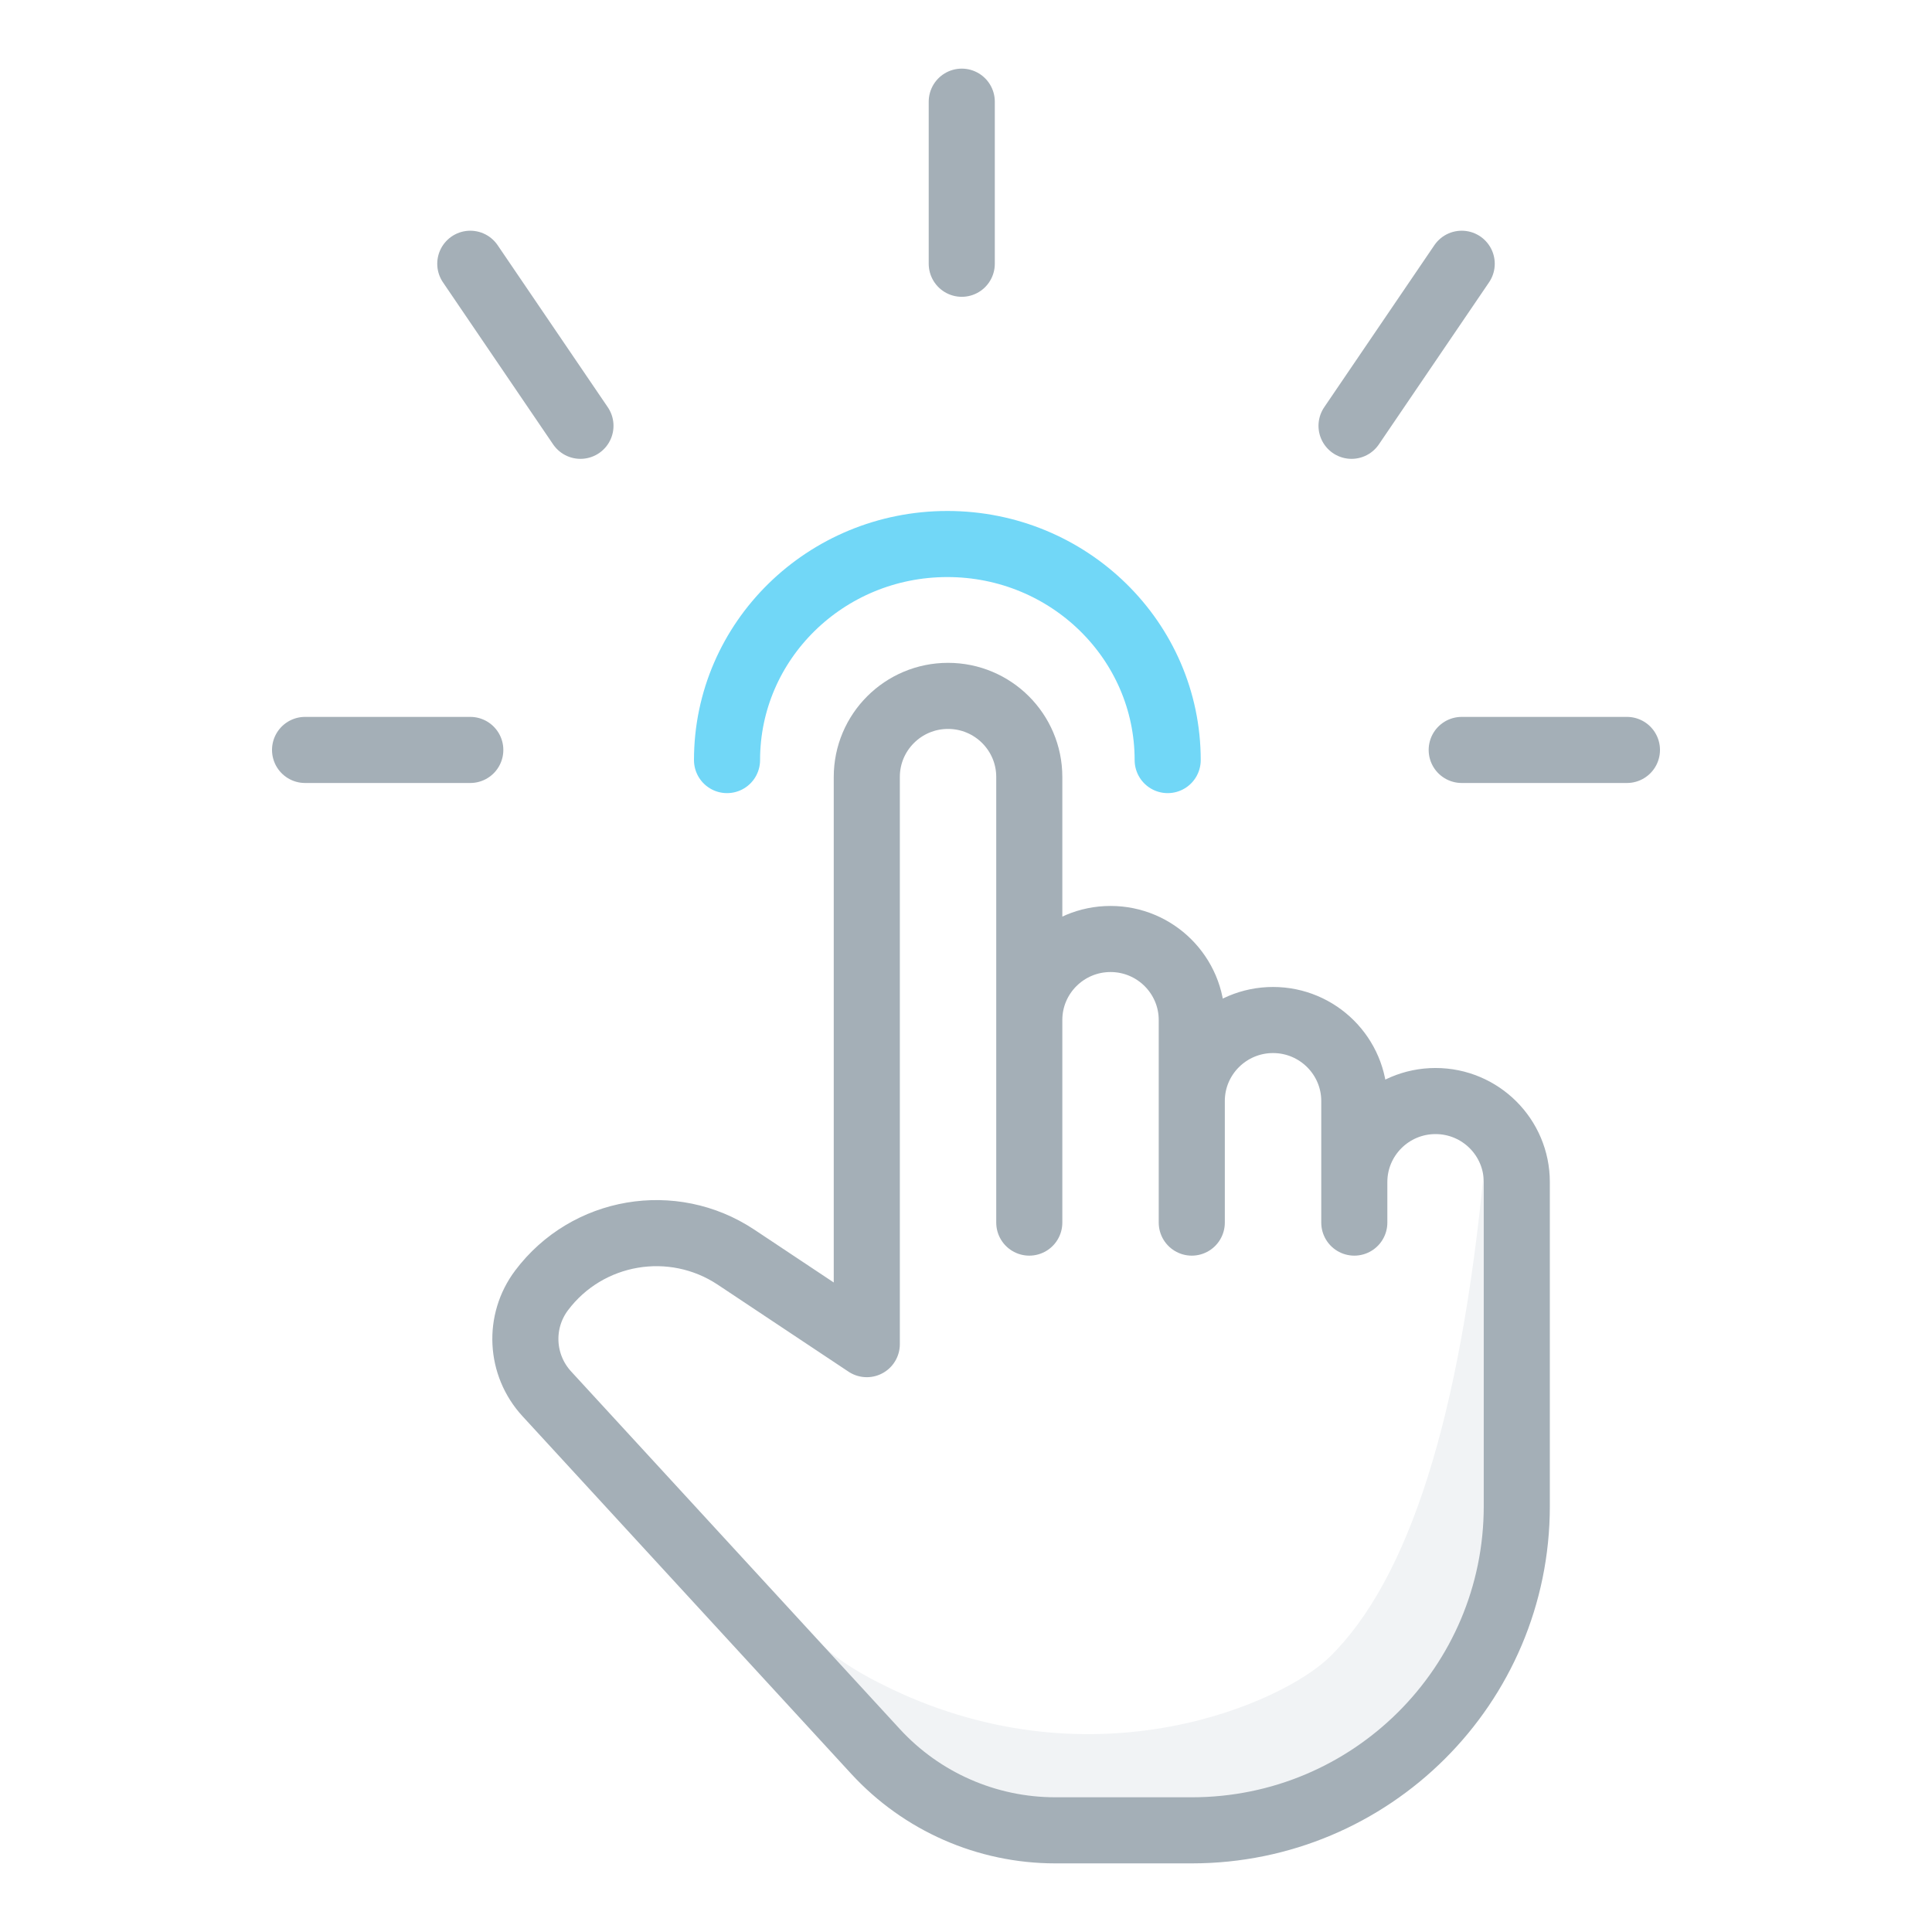
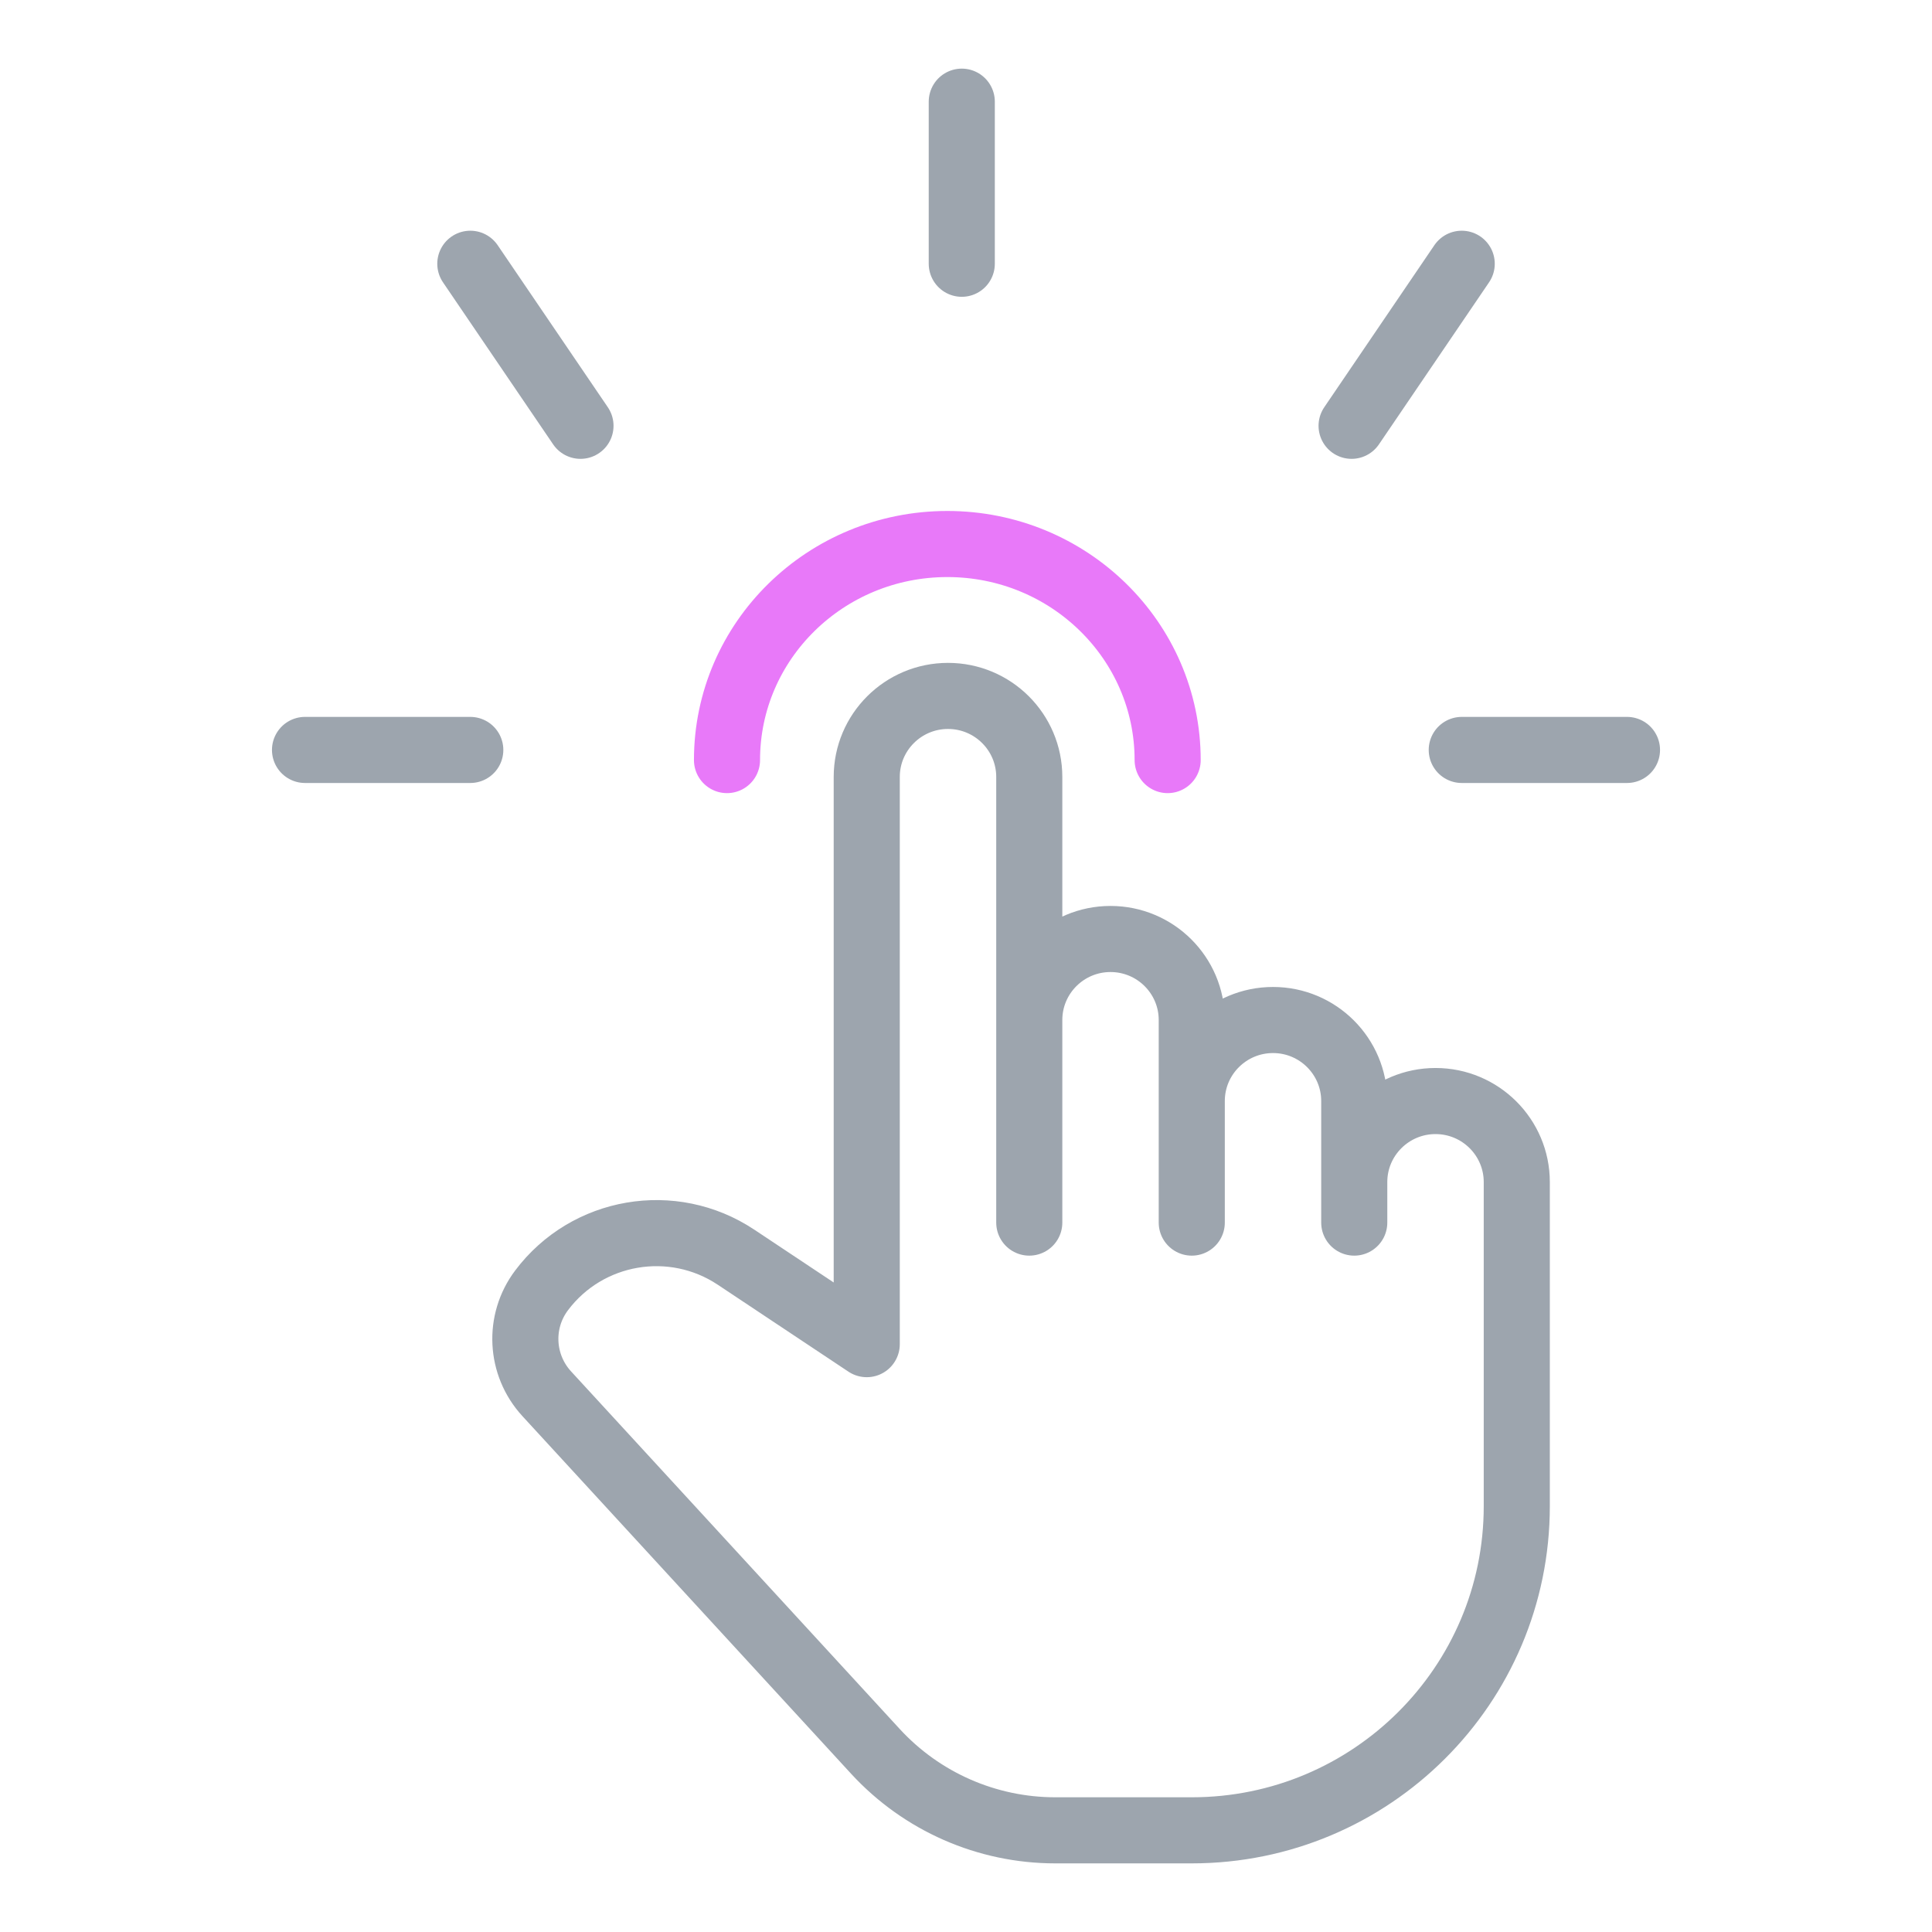
- <svg xmlns="http://www.w3.org/2000/svg" width="48px" height="48px" viewBox="0 0 48 48" version="1.1">
-   <g stroke="none" stroke-width="1" fill="none" fill-rule="evenodd">
-     <g transform="translate(12.63158, 16.42105)">
-       <path d="M7.644,24.275 C7.97,24.68 8.594,25.101 9.514,25.54 C14.599,27.963 19.25,25.881 20.41,24.74 C22.375,22.808 23.65,18.782 24.236,12.663 C25.326,20.21 24.609,25.058 22.082,27.207 C20.872,28.237 16.326,29.614 12.686,28.795 C11.139,28.447 9.458,26.941 7.644,24.275 Z" fill="#F1F3F5" />
-       <path d="M16.57,16.974 L19.82,14.812 C21.395,13.767 23.514,14.129 24.649,15.637 C25.232,16.412 25.178,17.491 24.522,18.206 L16.352,27.094 C15.204,28.342 13.585,29.053 11.887,29.053 L8.496,29.053 C4.036,29.053 0.421,25.447 0.421,21 L0.421,12.947 C0.421,11.836 1.325,10.934 2.44,10.934 C3.554,10.934 4.458,11.836 4.458,12.947 L4.458,13.954 L4.458,10.934 C4.458,9.823 5.363,8.921 6.477,8.921 C7.591,8.921 8.496,9.823 8.496,10.934 L8.496,13.954 L8.496,8.921 C8.496,7.81 9.4,6.908 10.514,6.908 C11.629,6.908 12.533,7.81 12.533,8.921 L12.533,13.954 L12.533,2.882 C12.533,1.77 13.437,0.868 14.552,0.868 C15.666,0.868 16.57,1.77 16.57,2.882 L16.57,16.974" stroke="#A4AFB7" stroke-width="1.642" stroke-linecap="round" stroke-linejoin="round" transform="translate(12.73684, 14.96053) scale(-1, 1) translate(-12.73684, -14.96053) " />
-     </g>
-     <path d="M18.063,18.884 C18.063,15.919 20.514,13.516 23.537,13.516 C26.56,13.516 29.011,15.919 29.011,18.884" stroke="#71D7F7" stroke-width="1.642" stroke-linecap="round" stroke-linejoin="round" transform="translate(23.53684, 16.2) scale(-1, 1) translate(-23.53684, -16.2) " />
-     <path d="M21.158,2.526 L21.158,6.553" stroke="#A4AFB7" stroke-width="1.642" stroke-linecap="round" stroke-linejoin="round" transform="translate(22.52632, 4.539474) scale(-1, 1) translate(-22.52632, -4.539474) " />
-     <path d="M7.579,18.632 L11.684,18.632" stroke="#A4AFB7" stroke-width="1.642" stroke-linecap="round" stroke-linejoin="round" transform="translate(9.631579, 19.97368) scale(-1, 1) translate(-9.631579, -19.97368) " />
-     <path d="M40.421,18.632 L36.316,18.632" stroke="#A4AFB7" stroke-width="1.642" stroke-linecap="round" stroke-linejoin="round" transform="translate(38.36842, 19.97368) scale(-1, 1) translate(-38.36842, -19.97368) " />
-     <path d="M11.684,10.579 L14.421,6.553" stroke="#A4AFB7" stroke-width="1.642" stroke-linecap="round" stroke-linejoin="round" transform="translate(13.05263, 8.565789) scale(-1, 1) translate(-13.05263, -8.565789) " />
-     <path d="M36.316,10.579 L33.579,6.553" stroke="#A4AFB7" stroke-width="1.642" stroke-linecap="round" stroke-linejoin="round" transform="translate(34.94737, 8.565789) scale(-1, 1) translate(-34.94737, -8.565789) " />
-   </g>
+ <svg xmlns="http://www.w3.org/2000/svg" width="48" height="48" viewBox="0 0 48 48" fill="none">
+   <path d="M21.534 33.395L18.284 31.233C16.71 30.188 14.59 30.55 13.456 32.058C12.872 32.833 12.927 33.912 13.583 34.627L21.752 43.515C22.901 44.763 24.52 45.474 26.218 45.474H29.609C34.068 45.474 37.684 41.868 37.684 37.421V29.368C37.684 28.257 36.779 27.355 35.665 27.355C34.551 27.355 33.646 28.257 33.646 29.368V30.375V27.355C33.646 26.244 32.742 25.342 31.628 25.342C30.513 25.342 29.609 26.244 29.609 27.355V30.375V25.342C29.609 24.231 28.705 23.329 27.59 23.329C26.476 23.329 25.572 24.231 25.572 25.342V30.375V19.303C25.572 18.191 24.667 17.29 23.553 17.29C22.439 17.29 21.534 18.191 21.534 19.303V33.395" stroke="#9DA5AE" stroke-width="1.642" stroke-linecap="round" stroke-linejoin="round" />
+   <path d="M29.01 18.884C29.01 15.919 26.559 13.516 23.536 13.516C20.513 13.516 18.062 15.919 18.062 18.884" stroke="#E879F9" stroke-width="1.642" stroke-linecap="round" stroke-linejoin="round" />
+   <path d="M23.895 2.526V6.553" stroke="#9DA5AE" stroke-width="1.642" stroke-linecap="round" stroke-linejoin="round" />
+   <path d="M11.684 18.632H7.578" stroke="#9DA5AE" stroke-width="1.642" stroke-linecap="round" stroke-linejoin="round" />
+   <path d="M36.317 18.632H40.422" stroke="#9DA5AE" stroke-width="1.642" stroke-linecap="round" stroke-linejoin="round" />
+   <path d="M14.422 10.579L11.685 6.553" stroke="#9DA5AE" stroke-width="1.642" stroke-linecap="round" stroke-linejoin="round" />
+   <path d="M33.58 10.579L36.316 6.553" stroke="#9DA5AE" stroke-width="1.642" stroke-linecap="round" stroke-linejoin="round" />
</svg>
